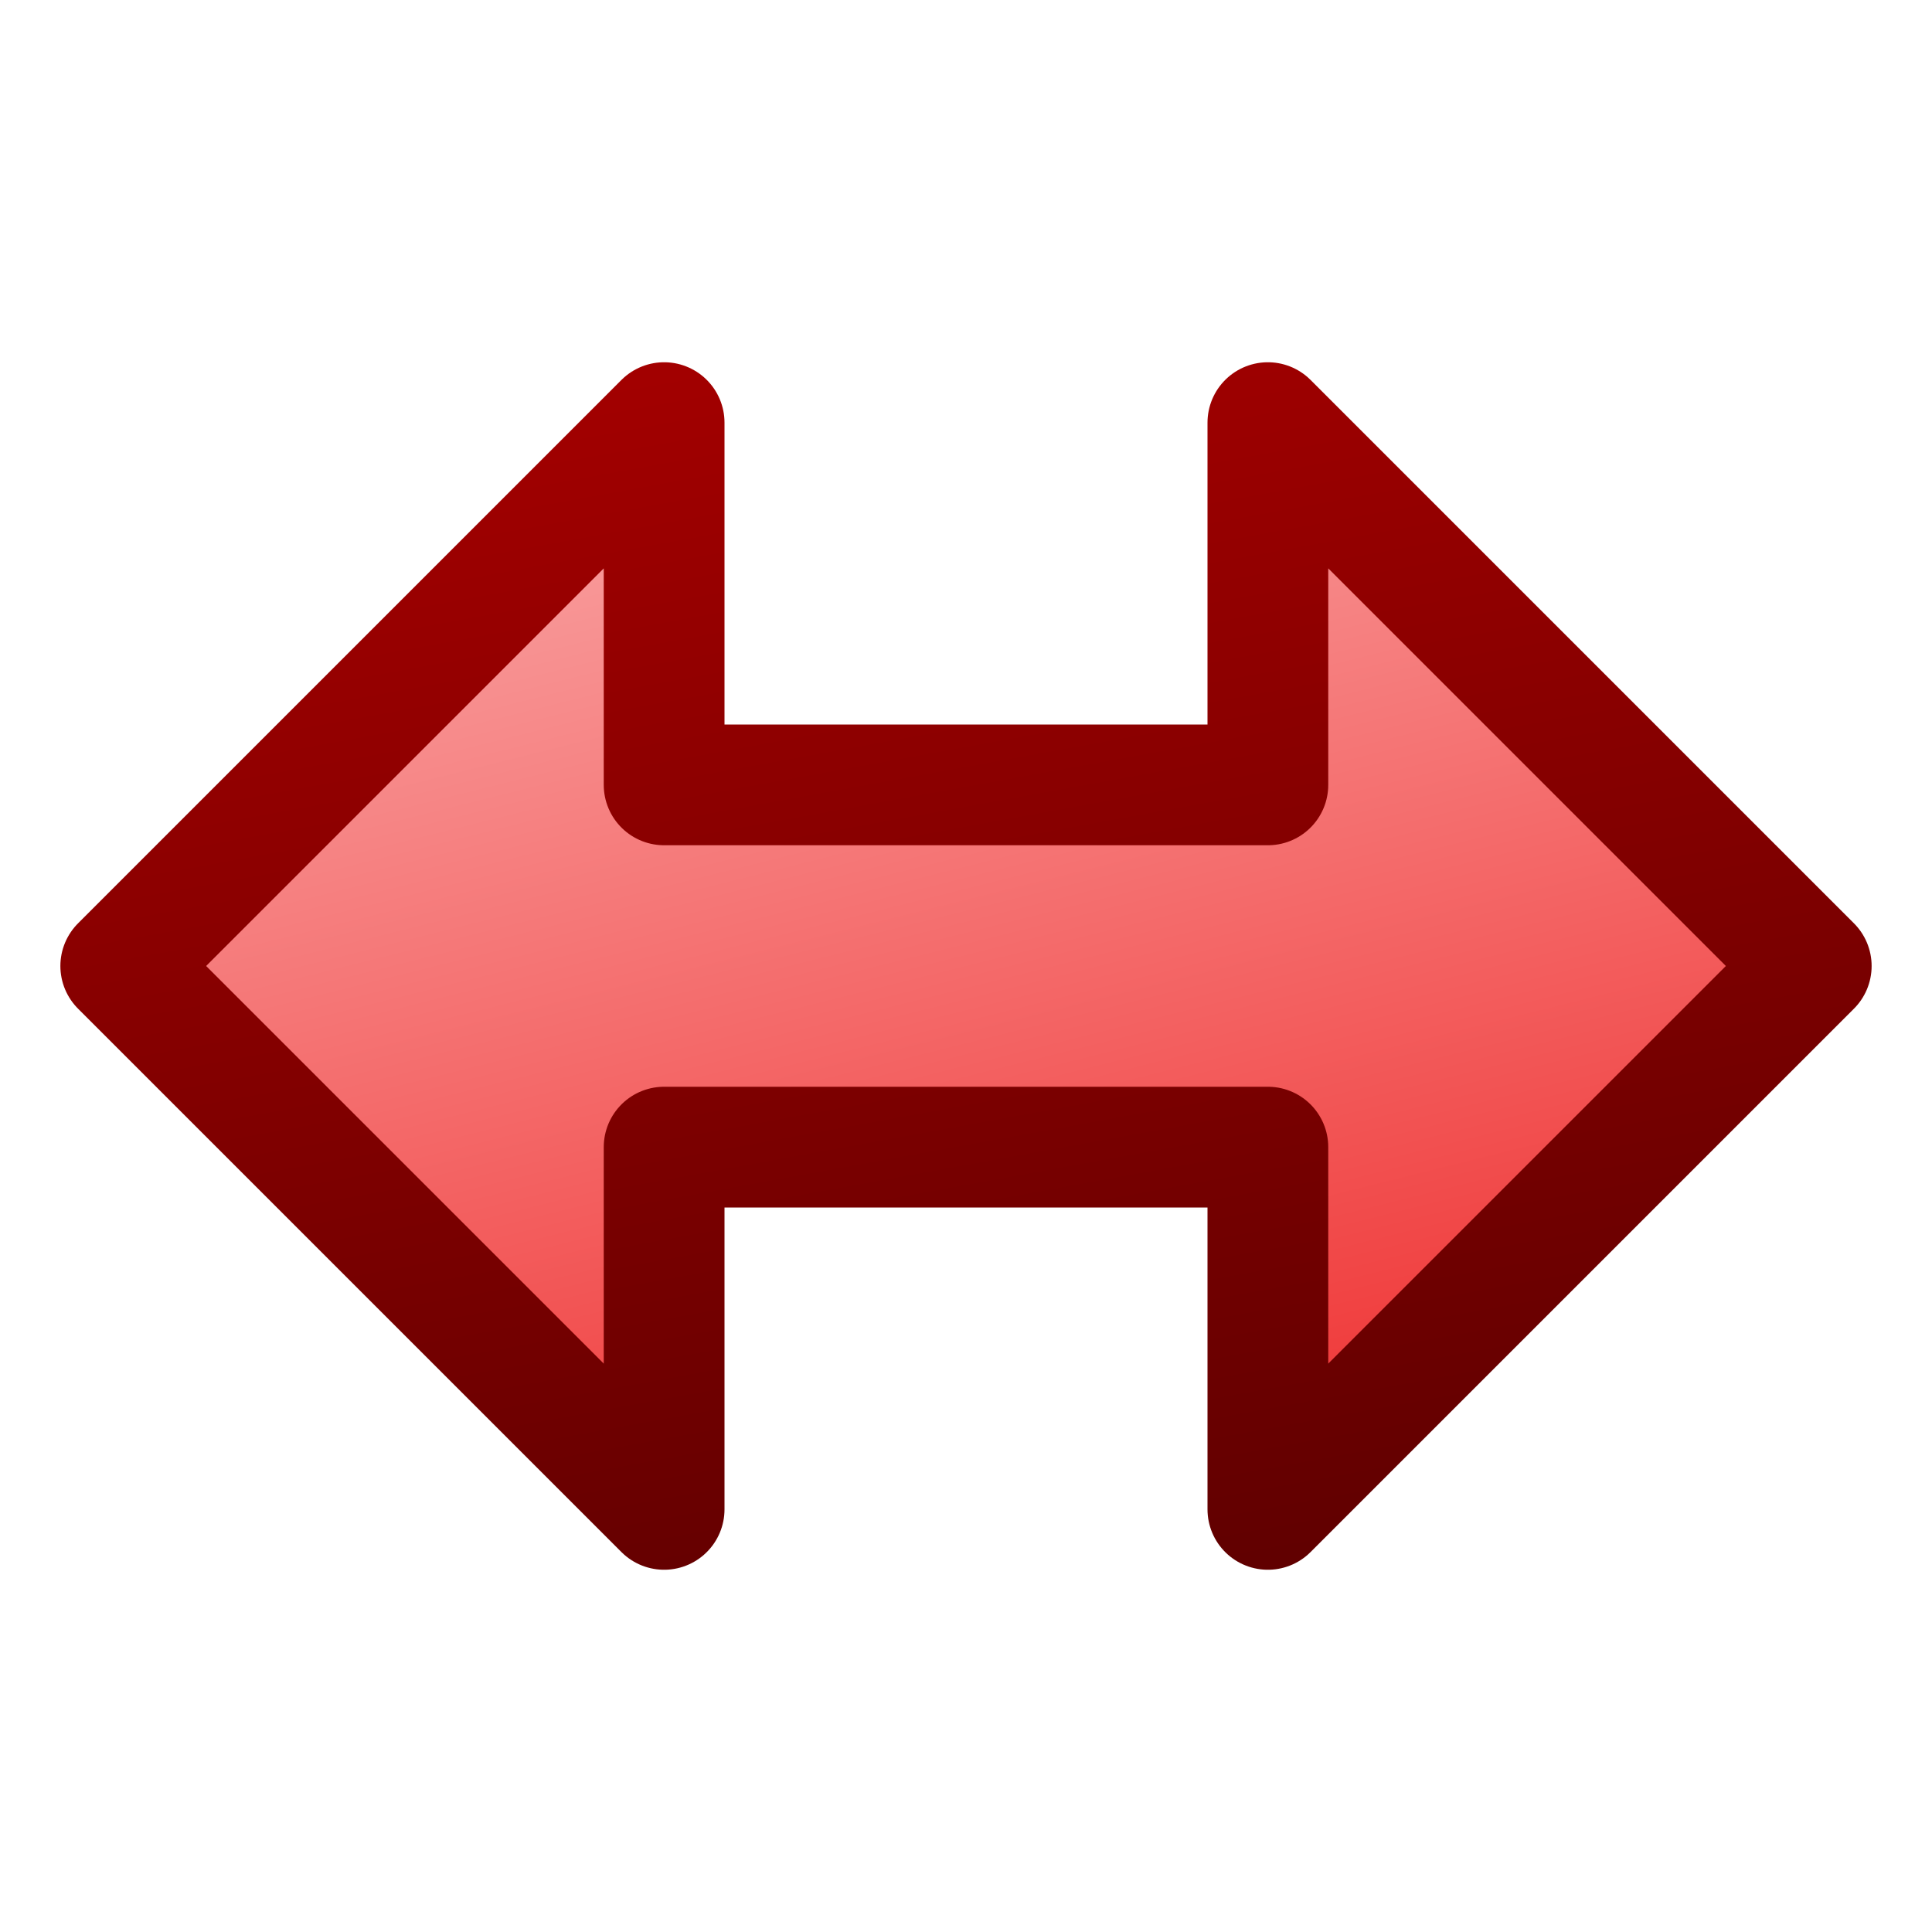
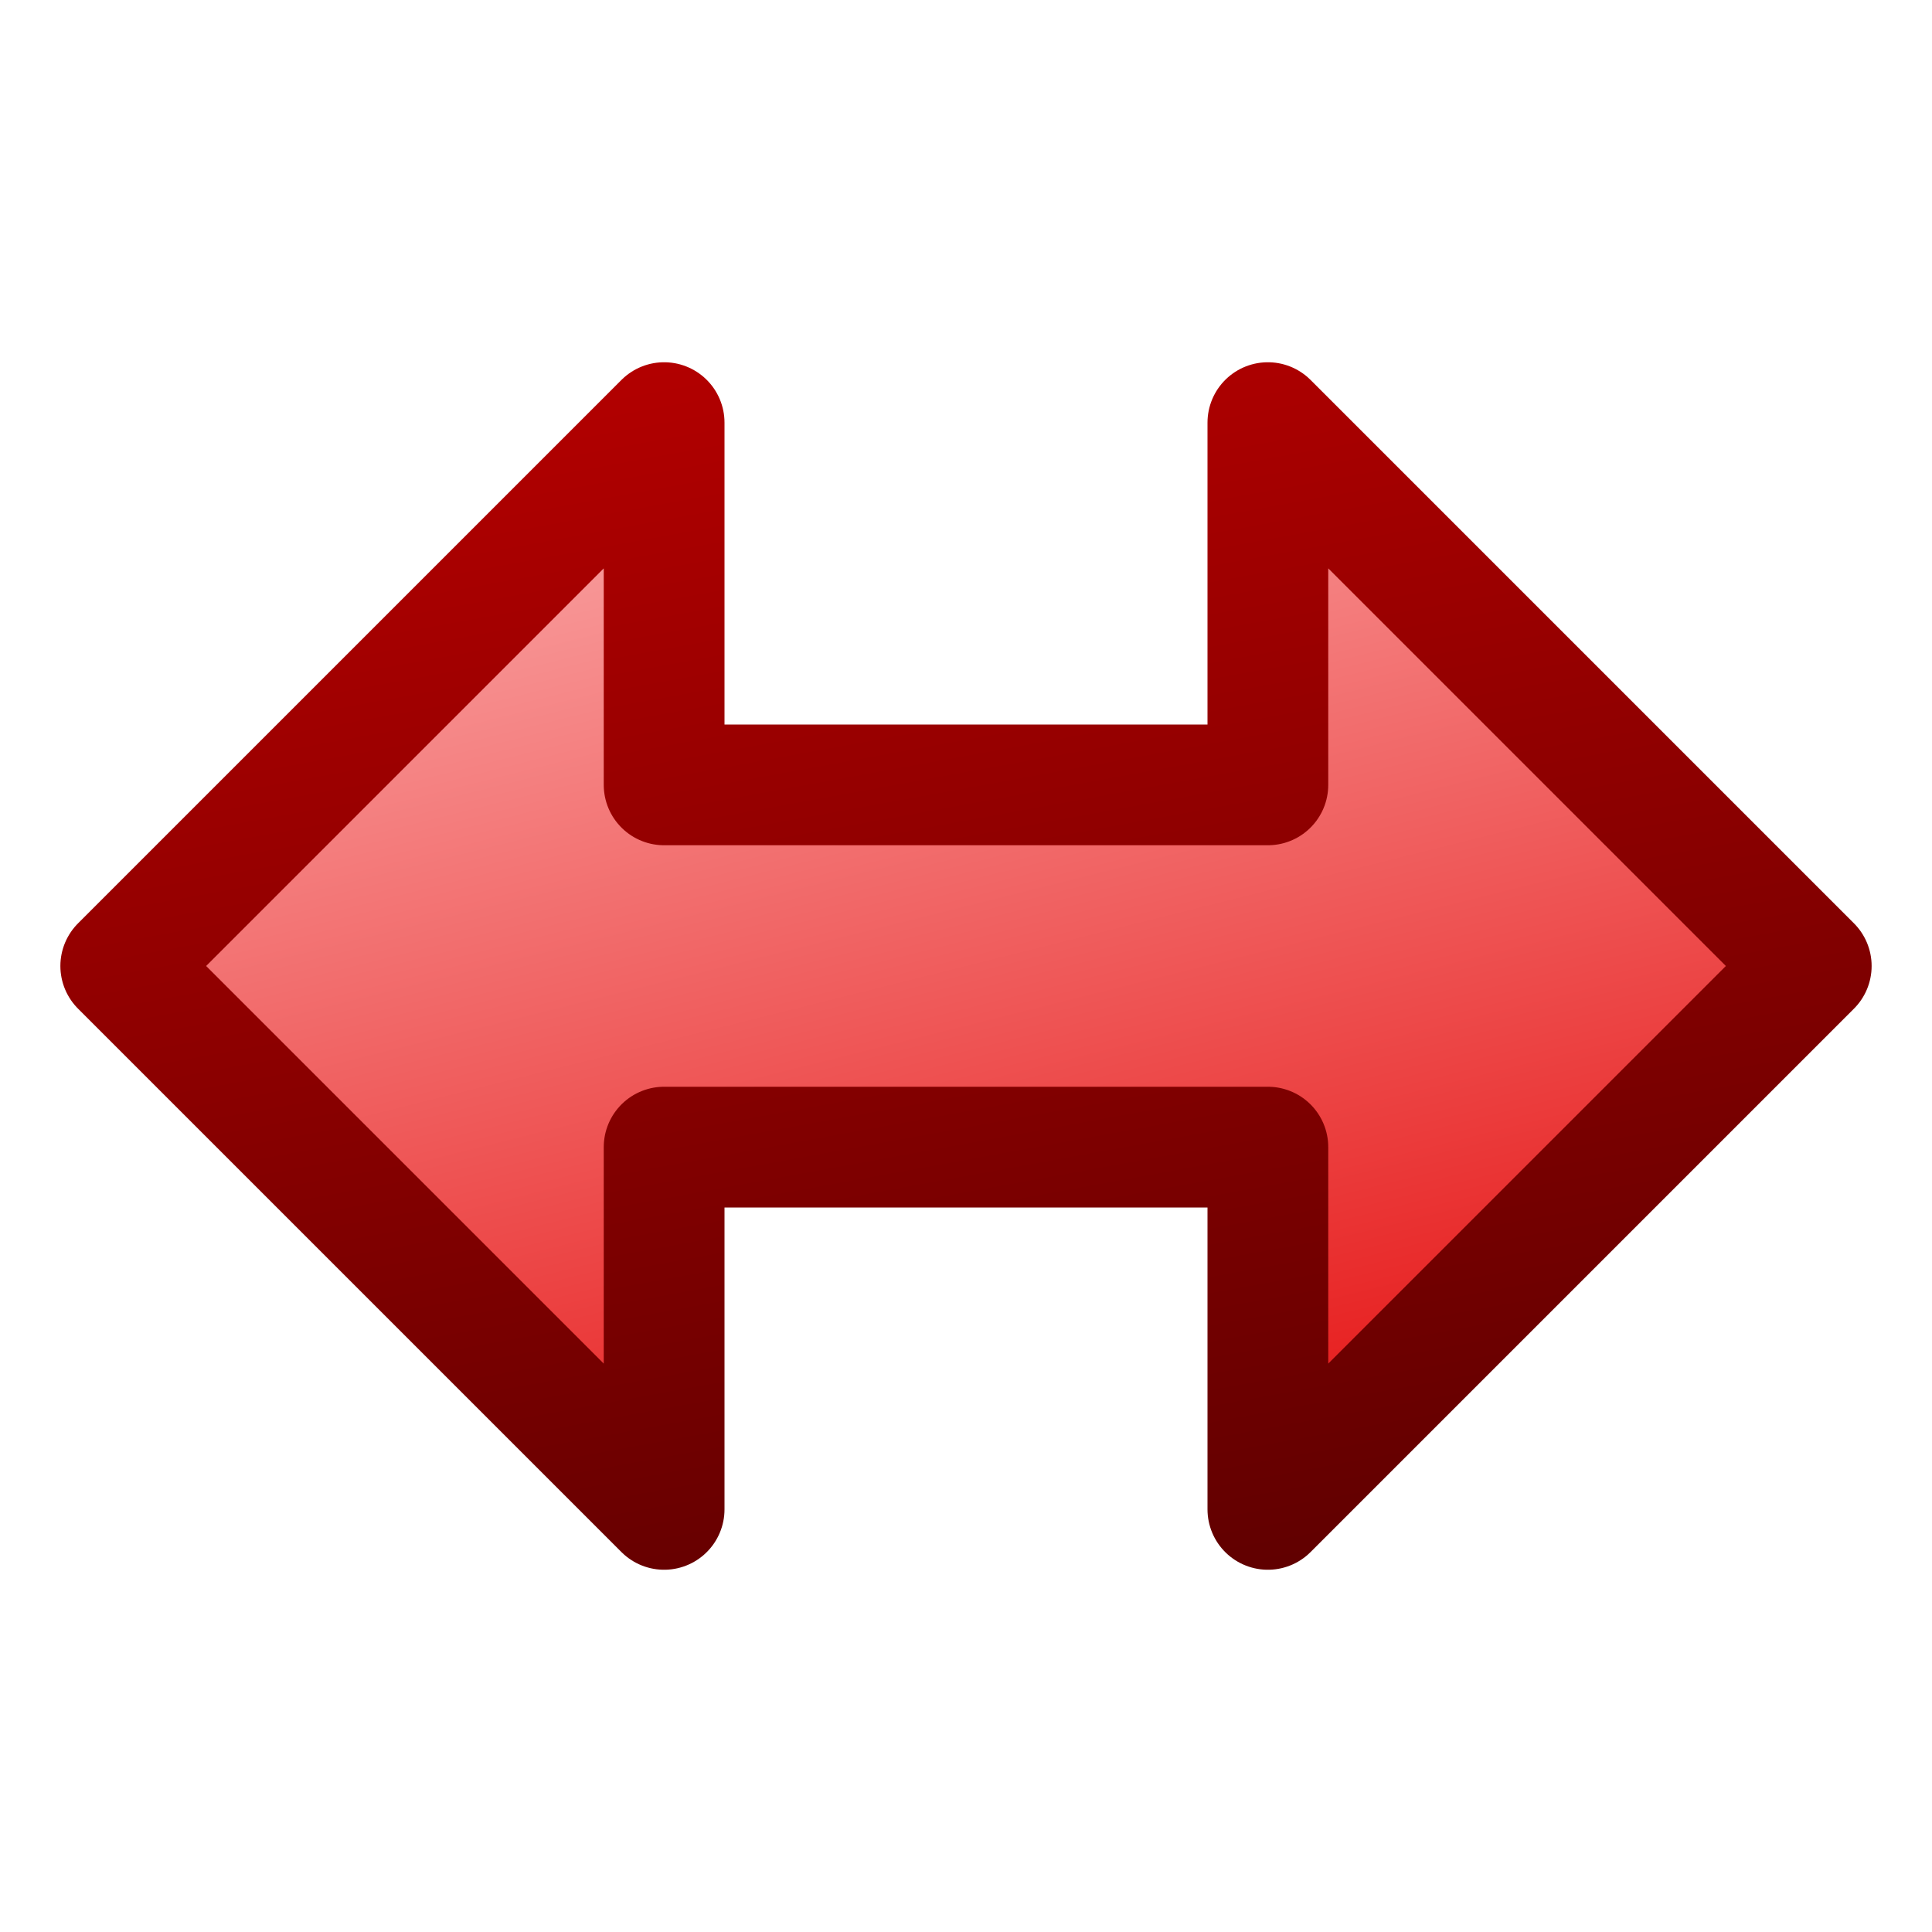
<svg xmlns="http://www.w3.org/2000/svg" height="16px" width="16px" version="1.1" enable-background="new">
  <defs>
    <linearGradient id="b" y2="4" gradientUnits="userSpaceOnUse" x2="7" y1="12" x1="9">
-       <stop stop-color="#f03c3c" offset="0" />
+       <stop stop-color="#e72020" offset="0" />
      <stop stop-color="#f89999" offset="1" />
    </linearGradient>
    <linearGradient id="a" y2="2.5" gradientUnits="userSpaceOnUse" x2="7" y1="13.5" x1="9">
      <stop stop-color="#5f0000" offset="0" />
-       <stop stop-color="#a40000" offset="1" />
+       <stop stop-color="#b40000" offset="1" />
    </linearGradient>
  </defs>
  <g>
    <path stroke-linejoin="round" d="m15 8-4.5 4.5v-3h-5v3l-4.5-4.5 4.5-4.5v3h5v-3z" stroke="url(#a)" stroke-width="1px" fill="url(#b)" />
  </g>
</svg>
